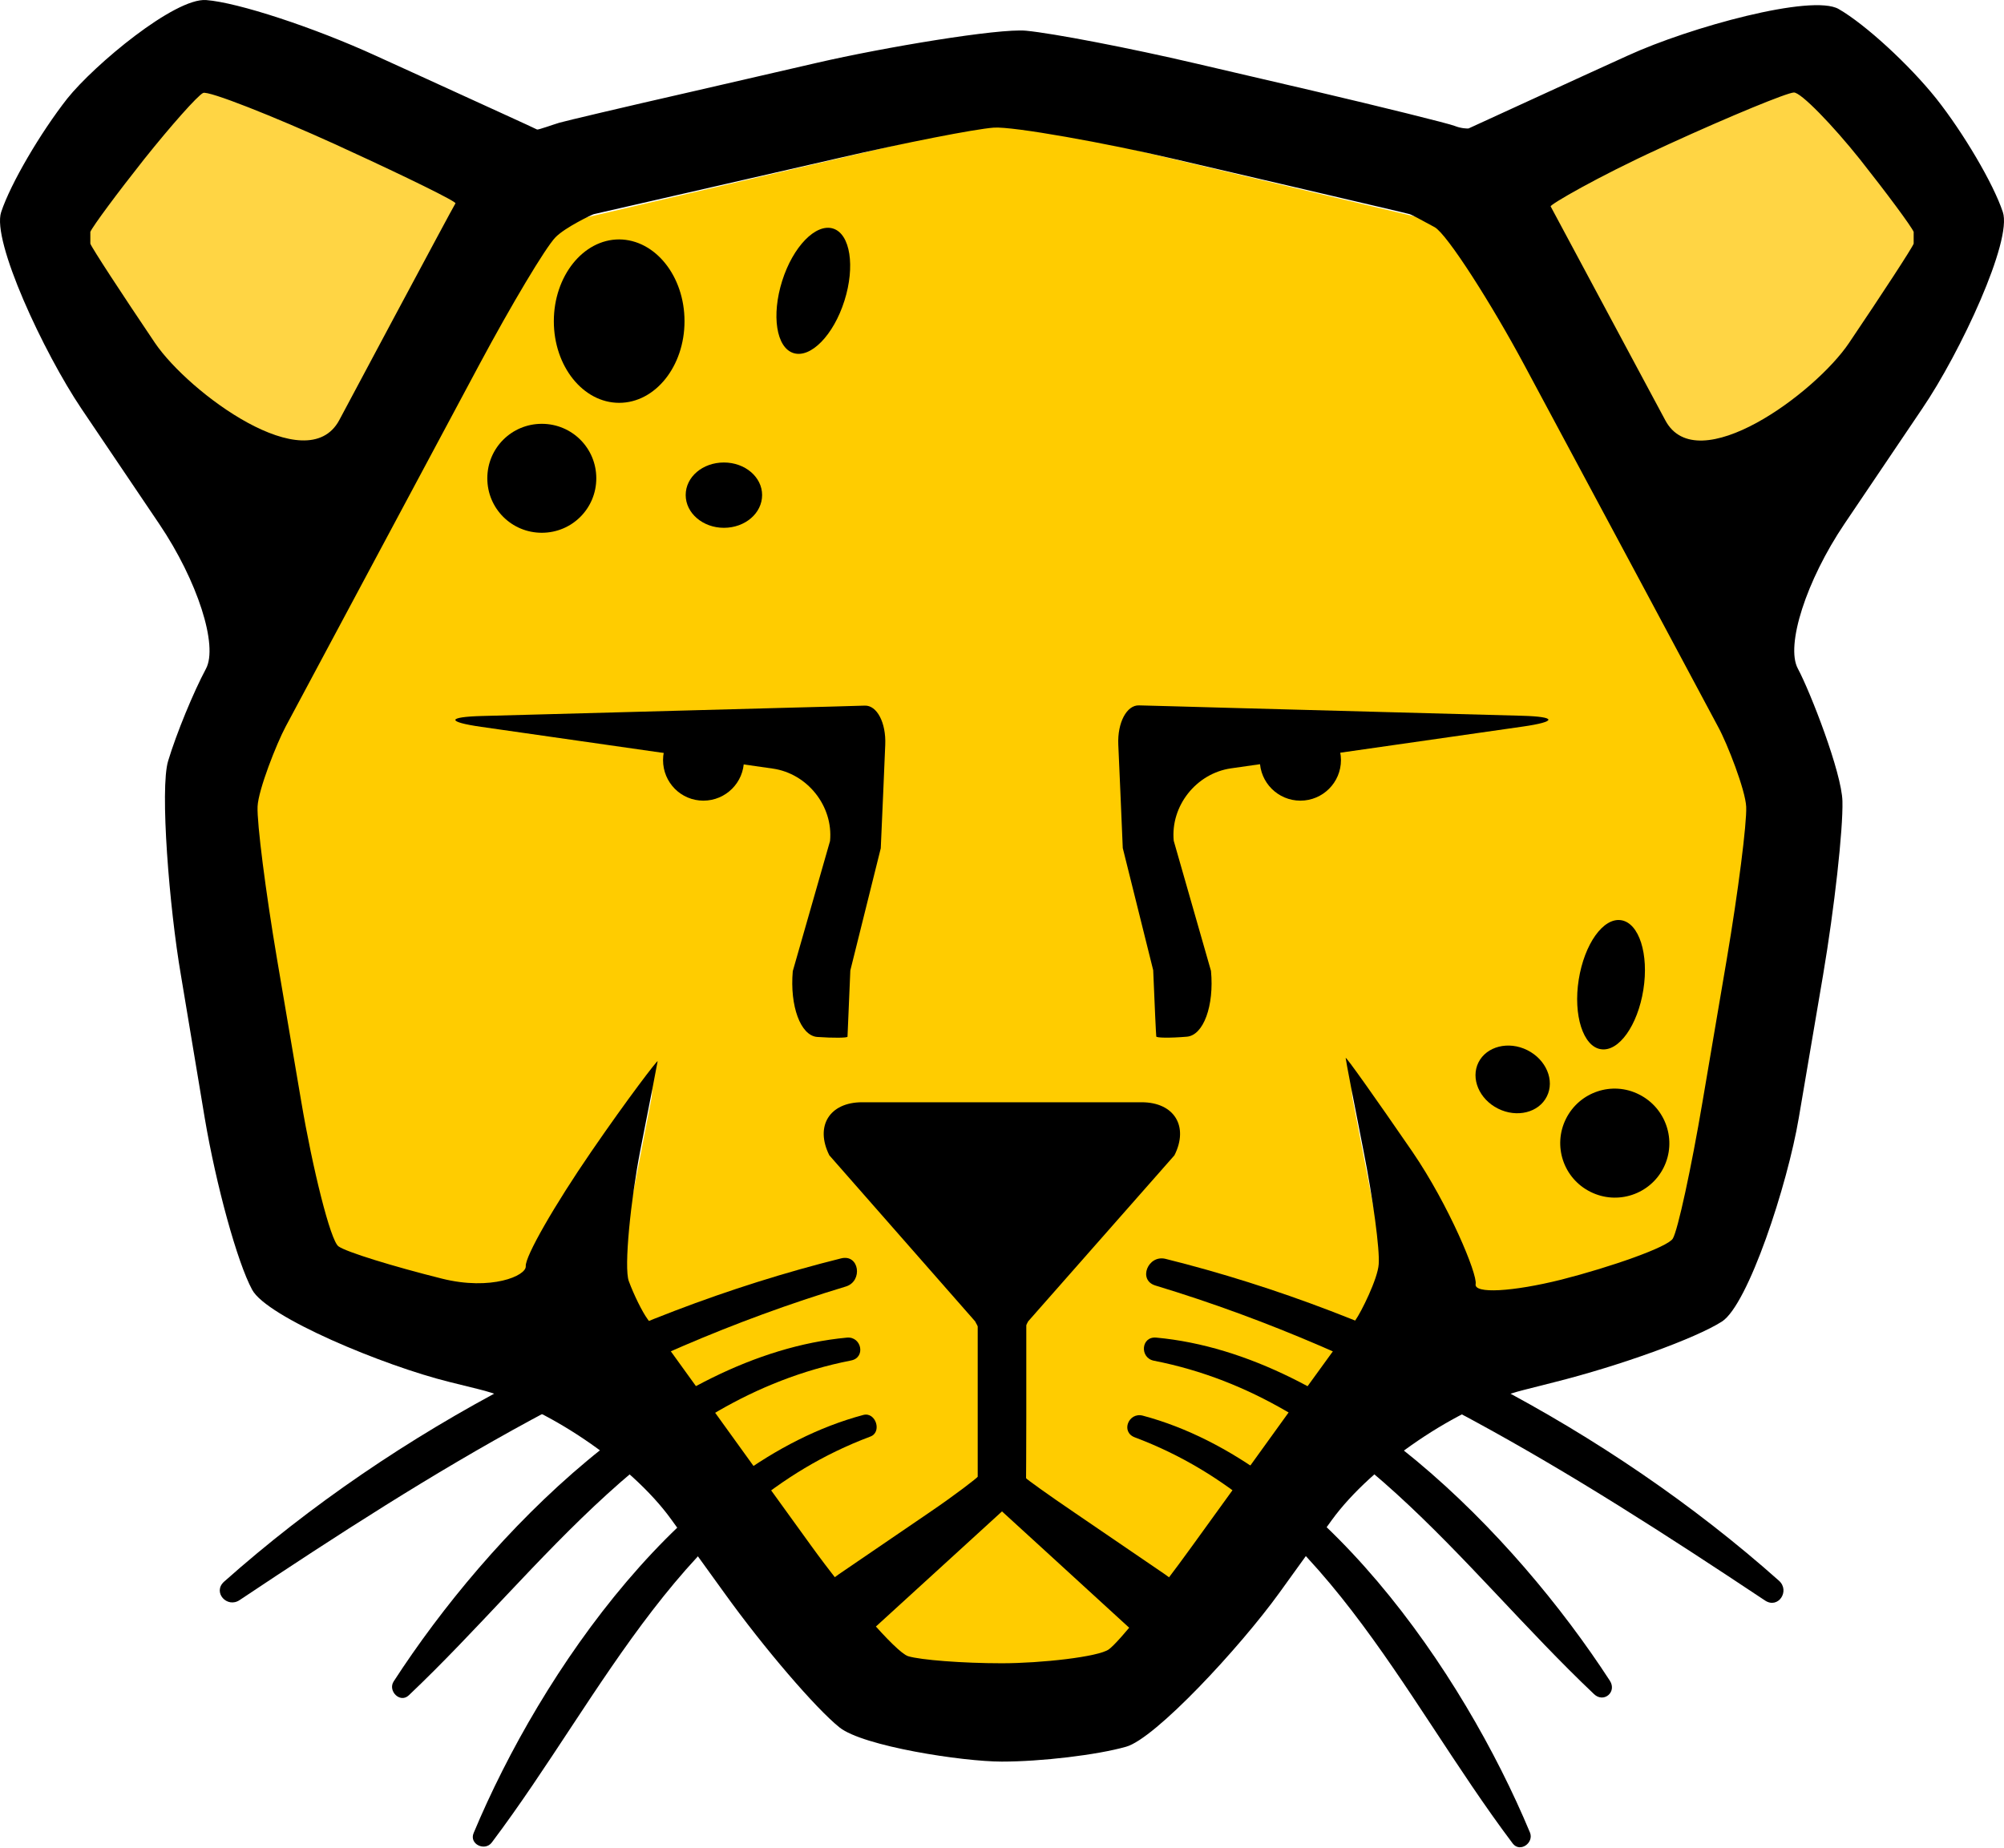
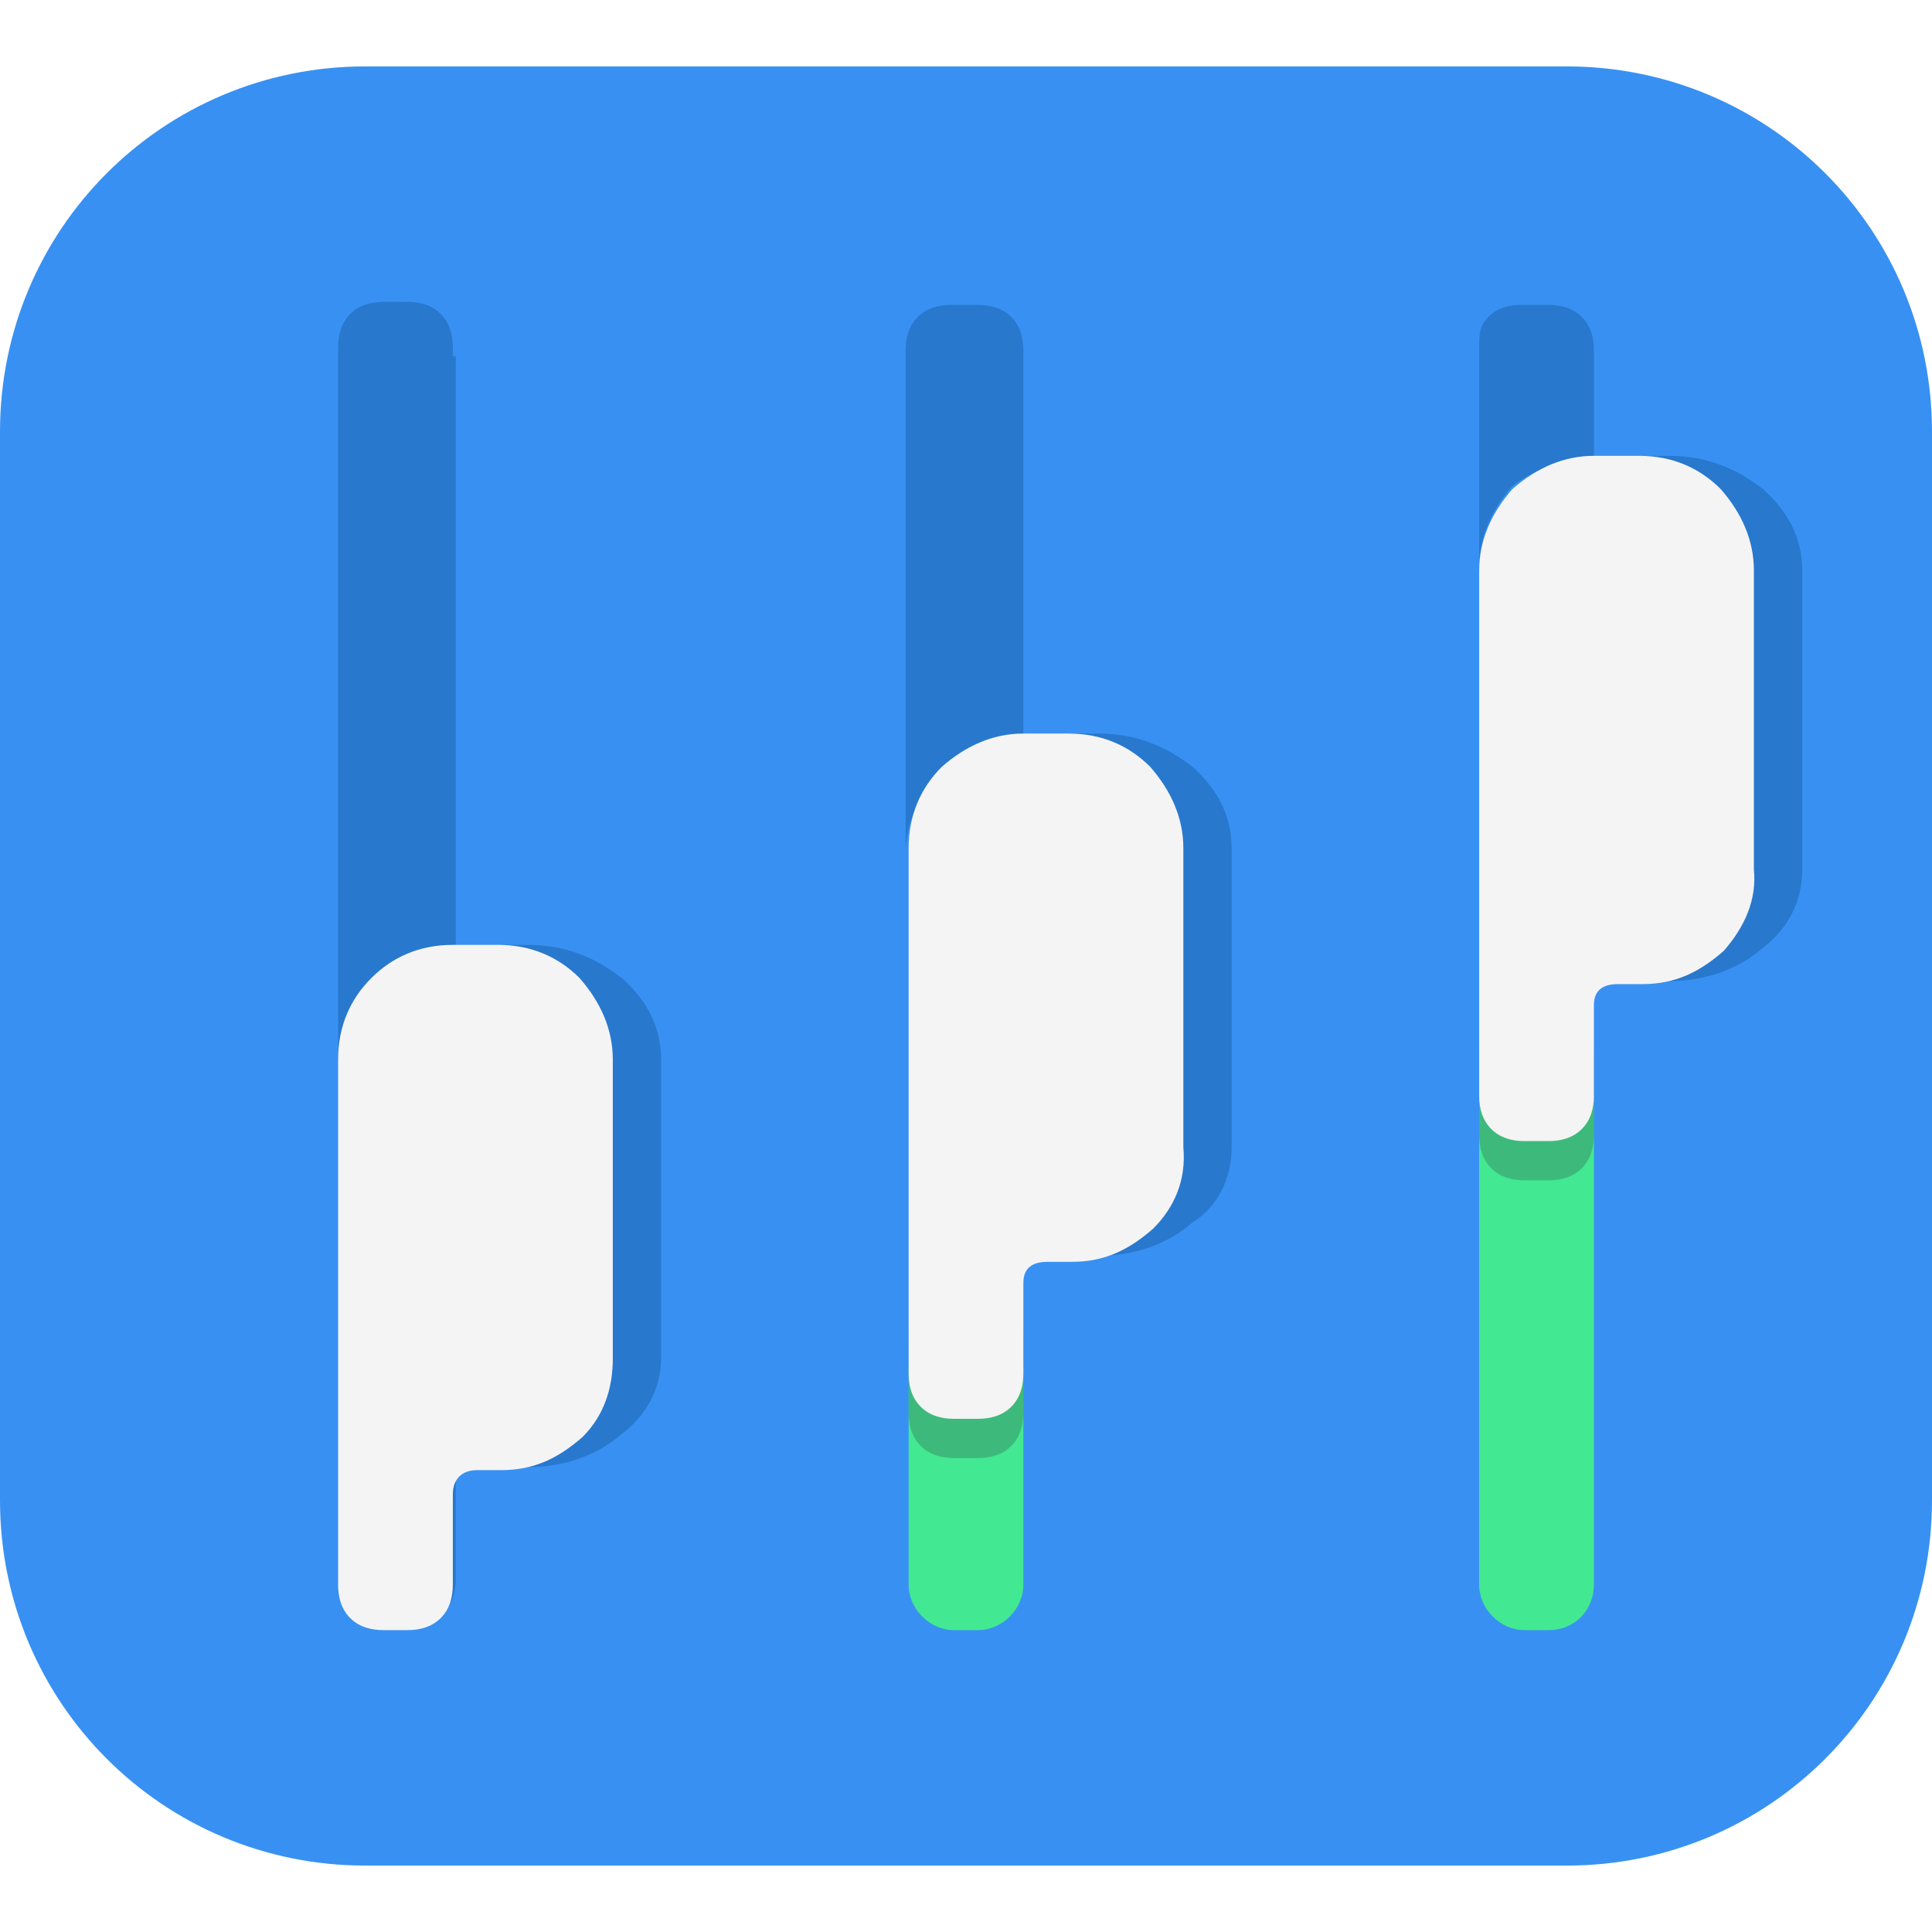
- <svg xmlns="http://www.w3.org/2000/svg" version="1.1" id="katman_1" x="0px" y="0px" viewBox="0 0 168.106 155" xml:space="preserve" width="168.106" height="155">
-   <defs id="defs89" />
-   <style type="text/css" id="style2">
- 	.st0{fill:#FFD544;}
- 	.st1{fill:#FFCC00;}
+ <svg xmlns="http://www.w3.org/2000/svg" version="1.1" id="Layer_1" x="0px" y="0px" viewBox="0 0 64 64" style="enable-background:new 0 0 64 64;" xml:space="preserve">
+   <style type="text/css">
+ 	.st0{fill:#3891F2;}
+ 	.st1{fill:#43E892;}
+ 	.st2{opacity:0.2;fill:#D1E6E1;}
+ 	.st3{fill:#2878CE;}
+ 	.st4{opacity:0.25;fill:#2B2E37;}
+ 	.st5{fill:#F4F4F4;}
+ 	.st6{fill:#1560AA;}
</style>
-   <g id="g84" transform="matrix(0.1978663,0,0,0.1978663,-1.029328,-3.536717)">
-     <g id="g82">
-       <g id="g80">
-         <g id="g8">
-           <polygon class="st0" points="118.7,276.3 217.6,87.2 86.7,34.9 19.8,122.2 " id="polygon4" />
-           <polygon class="st0" points="741.3,276.3 642.4,87.2 773.3,34.9 840.2,122.2 " id="polygon6" />
-         </g>
-         <path class="st1" d="M 732.1,322.1 630.3,128.4 C 626.5,121.2 614.8,112.1 607,110.2 L 605.1,109.7 452,73.3 c -10.6,-2.5 -29.8,-2.6 -40.4,-0.1 l -156.7,36.6 -2,0.5 c -7.8,1.8 -19.5,10.9 -23.2,18.1 L 128,322.1 113.9,348.9 c -4.5,8.5 -7.2,25.5 -5.6,35 l 28.3,169.9 c 1,5.8 7.9,13.4 13.4,14.8 l 77,19.4 c -1.9,-7.6 15.6,-15.4 15.5,-22.9 l 39.2,-85.5 c 0,1.5 -0.1,3 -0.4,4.5 l -14.7,76.1 c -1.6,8.3 1.6,23.2 6.5,30.1 l 8.1,11.5 38.3,54 56.2,79.3 c 4.3,6.1 16.2,12.3 23.6,12.3 h 61.6 c 7.4,0 19.2,-6.2 23.5,-12.3 l 55.6,-78.5 38.4,-54.2 8.5,-12 c 4.9,-6.9 8.1,-21.8 6.5,-30.1 l -14.7,-76.1 c -0.3,-1.5 -0.4,-3 -0.4,-4.5 l 39.2,85.4 c 0,7.6 17.4,15.6 15.5,23.3 l 77,-19.7 c 5.6,-1.4 12.5,-9.1 13.5,-14.9 l 28.3,-169.9 c 1.6,-9.5 -1.1,-26.6 -5.6,-35 z" id="path10" />
-         <path d="M 854.3,107.8 C 850.3,95.7 837.5,74.1 826.1,59.7 814.6,45.3 796,28.2 784.7,21.7 773.4,15.2 721.6,29.4 695.4,41.4 l -19.1,8.7 c -26.2,12 -48,22 -48.4,22.2 -0.4,0.2 -3.5,0 -5.9,-1 -2.4,-1 -31.5,-8.2 -59.6,-14.8 L 512.2,44.8 C 484,38.2 451.7,32 440.2,30.9 428.7,29.8 379.7,38 351.6,44.5 l -53.8,12.4 c -28.1,6.4 -53,12.3 -55.4,13 -2.4,0.7 -9,3.1 -9.5,2.9 -0.4,-0.3 -23.1,-10.6 -49.3,-22.6 L 164.5,41.5 C 138.3,29.5 106,18.9 92.6,17.9 79.3,16.9 45.2,45.3 33.7,59.7 c -11.3,14.4 -24,36 -28,48.1 -4.1,12.1 18,59.6 34.1,83.5 l 33,48.9 c 16.1,23.9 25,51.5 19.7,61.3 -5.3,9.9 -12.5,27.4 -16,39 -3.6,11.6 0.5,62.5 5.4,90.9 L 92,492 c 4.8,28.4 13.8,61.2 20.1,72.8 6.2,11.6 55.7,32.2 83.6,39.1 l 12.5,3.1 c 28,6.9 64.6,31.7 81.5,55.1 l 22.6,31.3 c 16.8,23.4 38.8,49 48.8,57 10,8 52.2,14.5 68.8,14.5 16.7,0 40.4,-2.8 52.7,-6.3 12.3,-3.4 48.1,-41.9 65,-65.3 l 22.2,-30.8 c 16.9,-23.3 53.5,-48.2 81.4,-55.2 l 13,-3.3 c 27.9,-7 59.9,-18.6 71,-25.7 11.1,-7.1 27.8,-57.9 32.6,-86.4 l 10.3,-60.6 c 4.8,-28.4 8.5,-61.6 8.2,-73.7 -0.3,-12.1 -13.6,-46.3 -18.9,-56.2 -5.3,-9.8 3.6,-37.4 19.7,-61.3 l 33,-48.9 c 16.2,-23.8 38.3,-71.3 34.2,-83.4 z M 70.9,163.3 C 56.6,142.1 44.2,123.1 43.5,121.2 c 0,0 0,0 0,-2.2 0,-2.8 0,-2.8 0,-2.8 1.1,-2.5 11.4,-16.4 22.8,-30.8 11.5,-14.4 22.7,-27 25,-28.1 2.2,-1.1 29.9,9.9 56.1,21.8 l 4.1,1.9 c 26.2,12 47.3,22.4 46.8,23.1 -0.5,0.7 -12.7,23.5 -26.3,48.9 l -23,43.1 C 135.3,221.4 85.3,184.5 70.9,163.3 Z M 745.5,360 c 0.3,7 -3.4,36 -8.2,64.4 L 727,485 c -4.8,28.4 -10.5,54.6 -12.6,58.1 -2.1,3.6 -26.4,12.1 -47.2,17.4 -20.8,5.2 -37.2,6.1 -36.4,1.9 0.8,-4.2 -11.3,-33.4 -26.8,-56.1 -15.6,-22.7 -28.3,-40.6 -28.3,-39.8 0,0.8 3.6,19.4 7.6,39.6 4,20.2 6.9,41.7 6.4,47.9 -0.4,6.2 -7.5,20.4 -9.8,23.6 -2.3,3.2 -12.7,17.6 -23.1,31.9 -10.4,14.4 -31.1,43.2 -46.2,64 -15,20.8 -30.9,40.6 -35.3,43.8 -4.4,3.2 -28.8,5.9 -45.4,5.9 -16.6,0 -34.5,-1.4 -39.7,-3 -5.2,-1.6 -26.1,-26 -41.3,-47.1 -15.2,-21 -36.1,-50 -46.4,-64.3 -10.3,-14.3 -20.6,-28.5 -22.8,-31.6 -2.2,-3 -5.8,-10.3 -7.9,-16 -2.2,-5.8 0.9,-35 4.8,-55.2 4,-20.2 7.3,-37.3 7.4,-38.1 0.1,-0.8 -12.6,15.7 -28.1,38.3 -15.6,22.7 -28.1,44.5 -27.8,48.6 0.3,4.1 -14.7,10.5 -35.5,5.3 -20.8,-5.2 -40.6,-11.3 -43.9,-13.7 -3.4,-2.4 -11,-33.1 -15.8,-61.5 l -10.3,-60.6 c -4.8,-28.4 -8.5,-57.4 -8.2,-64.4 0.3,-7.1 8.1,-26.8 11.9,-33.9 3.8,-7.1 18,-33.7 31.6,-59.1 l 50.5,-94.4 c 13.6,-25.4 28.1,-49.7 32.3,-54 4.2,-4.3 15.7,-9.7 16.2,-9.8 0.5,-0.1 23.9,-5.5 52,-11.9 l 51.9,-11.9 c 28.1,-6.5 57.6,-12.3 65.7,-12.9 8.1,-0.6 48,6.6 76.1,13.2 L 551,96.5 c 28.1,6.6 51.4,12 51.9,12.2 0.5,0.1 5.2,2.6 10.5,5.5 5.3,2.9 24.4,33 38,58.4 L 702,267 c 13.6,25.4 27.8,52 31.6,59.1 3.9,7.1 11.6,26.9 11.9,33.9 z m 71,-238.8 c -0.7,1.9 -13.1,20.9 -27.4,42.1 -14.3,21.3 -64.4,58.2 -77.9,32.8 L 688.1,153 c -13.6,-25.4 -25.1,-46.8 -25.5,-47.6 -0.4,-0.7 19.8,-12.5 46,-24.5 l 4.1,-1.9 c 26.2,-12 50.1,-21.8 53,-21.9 3,-0.1 16.5,13.9 28,28.3 11.4,14.4 21.7,28.3 22.8,30.8 0,0 0,0 0,2.8 0,2.2 0,2.2 0,2.2 z" id="path12" />
-         <path d="m 356.8,507.8 c -6.2,-12.4 0.1,-22.5 13.9,-22.5 h 118.5 c 13.8,0 20.1,10.2 13.9,22.5 l -62,70.4 c -6.2,12.4 -16.3,12.4 -22.5,0 z" id="path14" />
-         <path d="m 430,658.8 c 0,0 8.4,7.7 18.6,17 l 40.2,36.8 c 10.3,9.3 21.4,10.3 24.9,2 3.4,-8.2 -3.1,-21.3 -14.6,-29.1 l -38.1,-26 c -11.5,-7.8 -20.8,-14.5 -20.8,-14.8 0,-0.3 0.1,-12.5 0.1,-26.4 v -71 c 0,-13.9 -2.1,-29.9 -4.6,-35.6 0,0 0,0 -5.7,0 -5.7,0 -5.7,0 -5.7,0 -2.6,5.7 -4.6,21.7 -4.6,35.6 v 71 c 0,13.9 0,25.5 0,25.8 0,0.3 -9.2,7.5 -20.7,15.3 l -38.1,26 c -11.4,7.8 -18,20.9 -14.6,29.1 3.5,8.2 14.6,7.3 24.9,-2 l 40.3,-36.8 c 10.1,-9.2 18.5,-16.9 18.5,-16.9 z" id="path16" />
-         <g id="g22">
-           <path d="m 209.5,321.5 c -14.9,0.4 -15,2.5 -0.3,4.6 l 123.6,17.7 c 14.7,2.1 25.7,15.9 24.3,30.7 l -15.8,55.2 c -1.3,14.8 3.3,27.3 10.3,27.9 7,0.5 12.9,0.4 12.9,-0.1 0,-0.6 0.6,-13.2 1.2,-28.1 l 12.9,-51.8 c 0.7,-14.9 1.5,-34.6 1.9,-43.9 0.4,-9.3 -3.5,-16.8 -8.7,-16.6 -5.2,0.2 -21.6,0.6 -36.5,1 z" id="path18" />
-           <path d="m 524.6,318 c -14.9,-0.4 -31.3,-0.9 -36.5,-1 -5.2,-0.2 -9.2,7.3 -8.8,16.6 0.4,9.3 1.3,29.1 1.9,43.9 l 12.9,51.8 c 0.6,14.9 1.2,27.5 1.3,28.1 0,0.6 5.8,0.7 12.9,0.1 7.1,-0.5 11.7,-13.1 10.3,-27.9 l -15.8,-55.2 c -1.4,-14.8 9.6,-28.6 24.3,-30.7 L 650.7,326 c 14.7,-2.1 14.6,-4.2 -0.3,-4.6 z" id="path20" />
-         </g>
-         <g id="g28">
-           <path d="m 320.6,340.2 c 0,9.5 -7.7,17.2 -17.2,17.2 -9.5,0 -17.1,-7.7 -17.1,-17.2 0,-9.5 7.7,-17.1 17.1,-17.1 9.5,-0.1 17.2,7.6 17.2,17.1 z" id="path24" />
-           <path d="m 573.7,340.2 c 0,9.5 -7.7,17.2 -17.2,17.2 -9.5,0 -17.2,-7.7 -17.2,-17.2 0,-9.5 7.7,-17.1 17.2,-17.1 9.5,-0.1 17.2,7.6 17.2,17.1 z" id="path26" />
-         </g>
-         <g id="g58">
-           <g id="g42">
-             <g id="g32">
-               <path d="m 361.8,551.5 c -94.7,23.6 -188.5,72.1 -261.6,137.1 -5,4.5 1.3,11.4 6.6,7.8 83.2,-55.5 160.5,-103.8 257.1,-133 7.2,-2.3 5.6,-13.8 -2.1,-11.9 z" id="path30" />
-             </g>
-             <g id="g36">
-               <path d="m 364.3,585.1 c -78,7.3 -151.7,83.3 -192.2,145.8 -2.6,4 2.7,9.4 6.4,5.9 57.5,-54.5 104.2,-125.6 187.5,-142 6.3,-1.2 4.5,-10.2 -1.7,-9.7 z" id="path34" />
-             </g>
-             <g id="g40">
-               <path d="M 371.2,617.9 C 295.6,638.1 234.6,726.7 206,795.2 c -2,4.7 4.8,7.9 7.7,4 47.6,-63.2 80.8,-142.2 160.4,-172.1 5.2,-1.8 2.4,-10.6 -2.9,-9.2 z" id="path38" />
-             </g>
-           </g>
-           <g id="g56">
-             <g id="g46">
-               <path d="m 495,563 c 96.8,29.3 175.1,78.1 258.5,133.6 5.6,3.7 10.7,-4.1 5.9,-8.4 -72.5,-64.5 -166.1,-113.1 -260.1,-136.5 -7.4,-1.8 -11.8,9 -4.3,11.3 z" id="path44" />
-             </g>
-             <g id="g50">
-               <path d="m 494.4,594.9 c 82.7,16.2 129.5,87.3 186.6,141.4 4.1,3.9 9.8,-0.9 6.7,-5.7 -40.4,-62.2 -114.5,-138.3 -192.3,-145.5 -6.5,-0.6 -7.1,8.6 -1,9.8 z" id="path48" />
-             </g>
-             <g id="g54">
-               <path d="m 486.3,627.4 c 79.4,29.8 112.7,109.1 160.2,172.2 3.1,4.1 9.2,-0.3 7.3,-4.7 -28.4,-68.1 -89.2,-156.7 -164.1,-176.7 -6,-1.6 -9.5,6.9 -3.4,9.2 z" id="path52" />
-             </g>
-           </g>
-         </g>
-         <g id="g78">
-           <g id="g68">
-             <path d="m 295.4,154.1 c 0,19.1 -12.4,34.6 -27.7,34.6 -15.3,0 -27.7,-15.5 -27.7,-34.6 0,-19.1 12.4,-34.7 27.7,-34.7 15.3,0.1 27.7,15.6 27.7,34.7 z" id="path60" />
-             <path d="m 258,220.7 c 0,12.8 -10.3,23.1 -23.1,23.1 -12.8,0 -23.1,-10.3 -23.1,-23.1 0,-12.8 10.3,-23.1 23.1,-23.1 12.8,0 23.1,10.3 23.1,23.1 z" id="path62" />
-             <path d="m 363.2,145.4 c -4.6,14.6 -14.3,24.5 -21.6,22.2 -7.3,-2.3 -9.4,-16 -4.8,-30.6 4.6,-14.6 14.3,-24.5 21.6,-22.2 7.3,2.3 9.4,16.1 4.8,30.6 z" id="path64" />
-             <path d="m 328.3,227.8 c 0,7.7 -7.2,13.9 -16.2,13.9 -8.9,0 -16.2,-6.2 -16.2,-13.9 0,-7.7 7.2,-13.8 16.2,-13.8 9,0 16.2,6.2 16.2,13.8 z" id="path66" />
-           </g>
-           <g id="g76">
-             <path d="m 669.1,492.3 c -5.7,11.4 -1.1,25.3 10.4,31 11.4,5.7 25.3,1.1 31,-10.3 5.7,-11.4 1,-25.3 -10.4,-31 -11.4,-5.8 -25.3,-1.1 -31,10.3 z" id="path70" />
-             <path d="m 674.5,433.3 c -2.4,15.1 1.9,28.4 9.4,29.5 7.6,1.2 15.6,-10.1 18,-25.2 2.4,-15.1 -1.8,-28.3 -9.4,-29.5 -7.6,-1.2 -15.6,10.1 -18,25.2 z" id="path72" />
-             <path d="m 632,468.4 c -3.4,6.8 0.3,15.6 8.3,19.6 8,4 17.3,1.7 20.7,-5.2 3.4,-6.8 -0.3,-15.6 -8.3,-19.6 -8,-4 -17.3,-1.6 -20.7,5.2 z" id="path74" />
-           </g>
-         </g>
-       </g>
+   <path class="st0" d="M51.9,61.8H12.1C5.4,61.8,0,56.4,0,49.7V14.3C0,7.6,5.4,2.2,12.1,2.2h39.8C58.6,2.2,64,7.6,64,14.3v35.4  C64,56.4,58.6,61.8,51.9,61.8z" />
+   <g>
+     <path class="st1" d="M32.4,54h-0.8c-0.8,0-1.5-0.7-1.5-1.5v-7.2h3.8v7.2C33.9,53.3,33.2,54,32.4,54z" />
+     <path class="st1" d="M51.3,54h-0.8c-0.8,0-1.5-0.7-1.5-1.5V36.3h3.8v16.2C52.8,53.3,52.2,54,51.3,54z" />
+     <g>
+       <path class="st2" d="M53.3,40.9C53.3,40.9,53.3,40.9,53.3,40.9L53.3,40.9L53.3,40.9z" />
    </g>
+     <path class="st3" d="M59.7,28.8v-9.9c0-1-0.4-1.9-1.3-2.7c-0.9-0.7-1.9-1.1-3.1-1.1h-0.9v3.8c0.6,0,0.9,0.3,0.9,0.7V28   c0,0.5-0.3,0.8-0.9,0.7v3.8h0.9c1.2,0,2.3-0.4,3.1-1.1C59.3,30.7,59.7,29.8,59.7,28.8L59.7,28.8z" />
+     <path class="st3" d="M40.8,38v-9.9c0-1-0.4-1.9-1.3-2.7c-0.9-0.7-1.9-1.1-3.1-1.1h-0.9v3.8c0.6,0,0.9,0.3,0.9,0.7v8.3   c0,0.5-0.3,0.8-0.9,0.7v3.8h0.9c1.2,0,2.3-0.4,3.1-1.1C40.3,40,40.8,39.1,40.8,38L40.8,38z" />
+     <path class="st3" d="M21.9,45v-9.9c0-1-0.4-1.9-1.3-2.7c-0.9-0.7-1.9-1.1-3.1-1.1h-0.9v3.8c0.6,0,0.9,0.3,0.9,0.7v8.3   c0,0.5-0.3,0.8-0.9,0.7v3.8h0.9c1.2,0,2.3-0.4,3.1-1.1C21.4,46.9,21.9,46,21.9,45L21.9,45z" />
+     <path class="st3" d="M15,11.8C15,11.8,15,11.8,15,11.8l0-0.3c0-0.4-0.1-0.8-0.4-1.1c-0.3-0.3-0.7-0.4-1.1-0.4h-0.3H13h-0.3   c-0.4,0-0.8,0.1-1.1,0.4s-0.4,0.7-0.4,1.1v0.2c0,0,0,0,0,0v40.4c0,0,0,0,0,0v0.2c0,0.4,0.1,0.8,0.4,1.1c0.3,0.3,0.7,0.4,1.1,0.4H13   h0.3h0.3c0.4,0,0.8-0.1,1.1-0.4s0.4-0.7,0.4-1.1v-0.2c0,0,0,0,0,0V11.8z" />
+     <path class="st3" d="M52.8,15.2v-3.4c0,0,0,0,0,0v-0.2c0-0.4-0.1-0.8-0.4-1.1c-0.3-0.3-0.7-0.4-1.1-0.4h-0.3h-0.3h-0.3   c-0.4,0-0.8,0.1-1.1,0.4S49,11.1,49,11.5v0.2c0,0,0,0,0,0v7.1c0-1,0.4-1.9,1.1-2.7C50.9,15.5,51.8,15.2,52.8,15.2z" />
+     <path class="st4" d="M49,34.8v2.6c0,0,0,0,0,0v0.2c0,0.4,0.1,0.8,0.4,1.1c0.3,0.3,0.7,0.4,1.1,0.4h0.8c0.4,0,0.8-0.1,1.1-0.4   s0.4-0.7,0.4-1.1v-0.2c0,0,0,0,0,0v-2.6H49z" />
+     <path class="st4" d="M30.1,44v2.6c0,0,0,0,0,0v0.2c0,0.4,0.1,0.8,0.4,1.1c0.3,0.3,0.7,0.4,1.1,0.4h0.8c0.4,0,0.8-0.1,1.1-0.4   s0.4-0.7,0.4-1.1v-0.2c0,0,0,0,0,0V44H30.1z" />
+     <path class="st5" d="M20.3,45v-9.9c0-1-0.4-1.9-1.1-2.7c-0.7-0.7-1.6-1.1-2.7-1.1H15c-1.1,0-2,0.4-2.7,1.1   c-0.7,0.7-1.1,1.6-1.1,2.7v17.4c0,0.4,0.1,0.8,0.4,1.1c0.3,0.3,0.7,0.4,1.1,0.4h0.8c0.4,0,0.8-0.1,1.1-0.4c0.3-0.3,0.4-0.7,0.4-1.1   v-3c0-0.5,0.3-0.8,0.8-0.8h0.8c1.1,0,1.9-0.4,2.7-1.1C20,46.9,20.3,46,20.3,45L20.3,45z" />
+     <path class="st3" d="M33.9,24.4V11.8c0,0,0,0,0,0v-0.2c0-0.4-0.1-0.8-0.4-1.1c-0.3-0.3-0.7-0.4-1.1-0.4h-0.3h-0.3h-0.3   c-0.4,0-0.8,0.1-1.1,0.4s-0.4,0.7-0.4,1.1v0.3v2.6v13.8c0-1,0.4-1.9,1.1-2.7C32,24.8,32.9,24.4,33.9,24.4z" />
+     <path class="st6" d="M33.9,37.3C33.9,37.3,33.9,37.3,33.9,37.3l0-8.3c0,0,0,0,0,0V37.3z" />
+     <path class="st5" d="M58.1,28.8v-9.9c0-1-0.4-1.9-1.1-2.7c-0.7-0.7-1.6-1.1-2.7-1.1h-1.5c0,0,0,0,0,0c-1,0-1.9,0.4-2.7,1.1   C49.4,17,49,17.9,49,18.9v17.4c0,0.4,0.1,0.8,0.4,1.1c0.3,0.3,0.7,0.4,1.1,0.4h0.8c0.4,0,0.8-0.1,1.1-0.4c0.3-0.3,0.4-0.7,0.4-1.1   v-3c0,0,0,0,0,0c0-0.5,0.3-0.7,0.8-0.7h0.8c1.1,0,1.9-0.4,2.7-1.1C57.8,30.7,58.2,29.8,58.1,28.8L58.1,28.8z" />
+     <path class="st5" d="M39.2,38v-9.9c0-1-0.4-1.9-1.1-2.7c-0.7-0.7-1.6-1.1-2.7-1.1h-1.5c0,0,0,0,0,0c-1,0-1.9,0.4-2.7,1.1   c-0.7,0.7-1.1,1.6-1.1,2.7v17.4c0,0.4,0.1,0.8,0.4,1.1c0.3,0.3,0.7,0.4,1.1,0.4h0.8c0.4,0,0.8-0.1,1.1-0.4s0.4-0.7,0.4-1.1v-3   c0,0,0,0,0,0c0-0.5,0.3-0.7,0.8-0.7h0.8c1.1,0,1.9-0.4,2.7-1.1C38.9,40,39.3,39.1,39.2,38L39.2,38z" />
  </g>
</svg>
